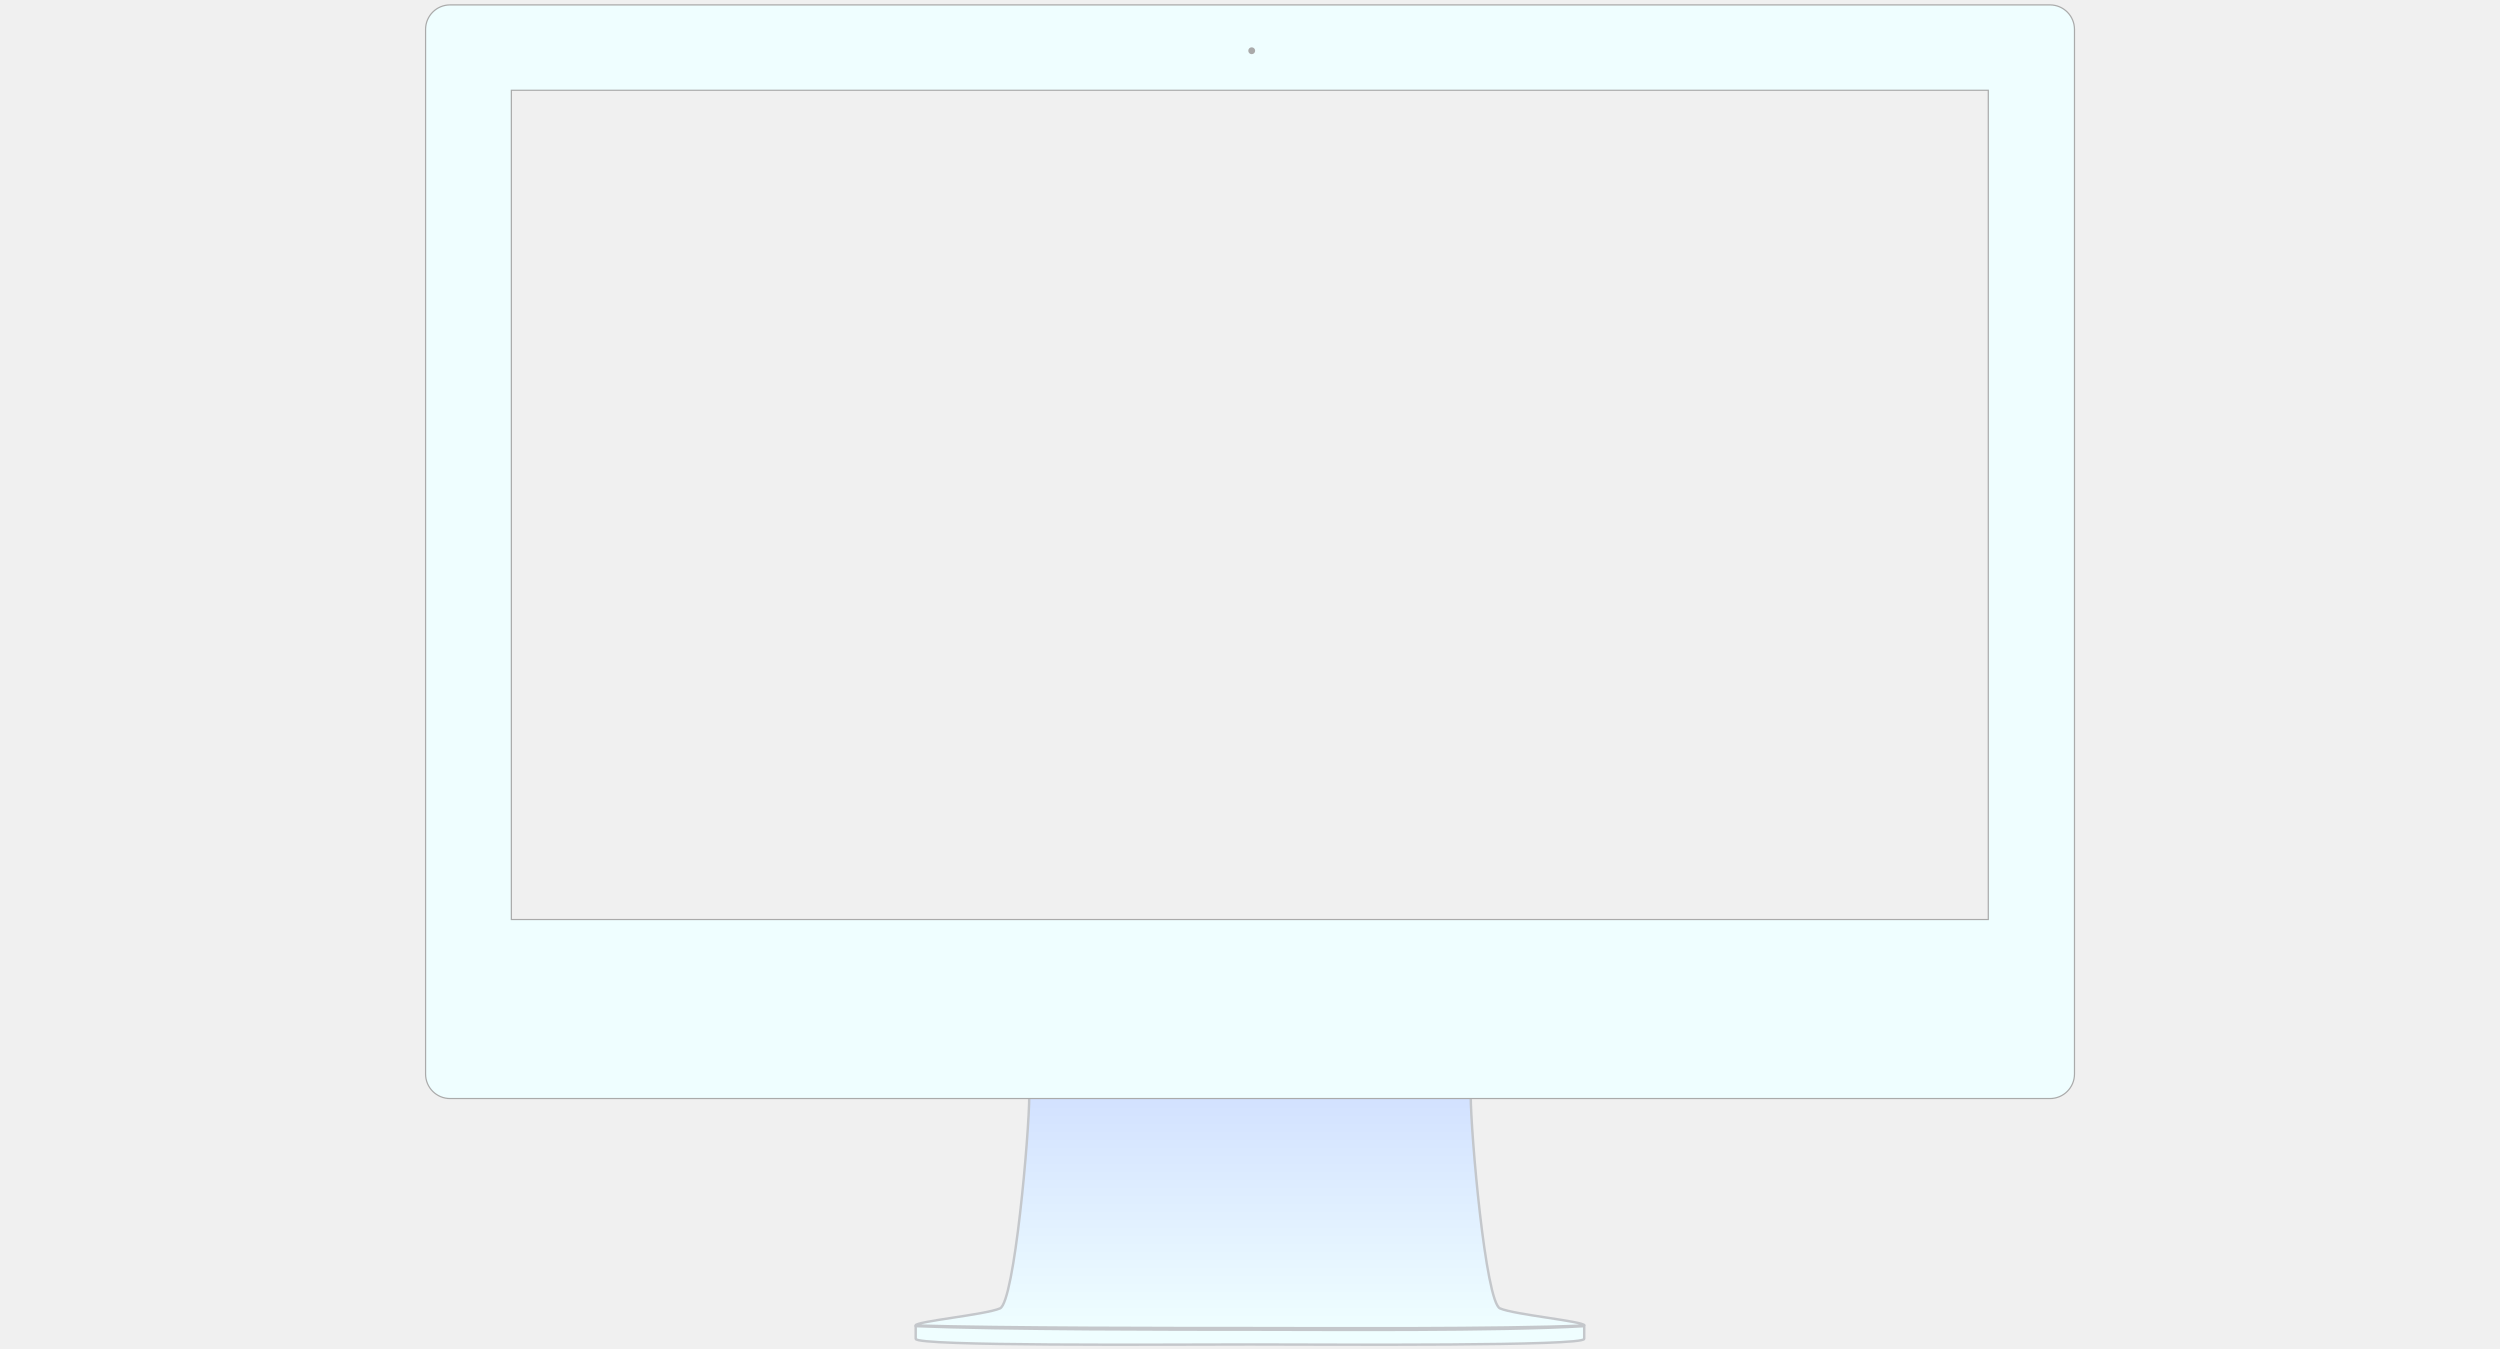
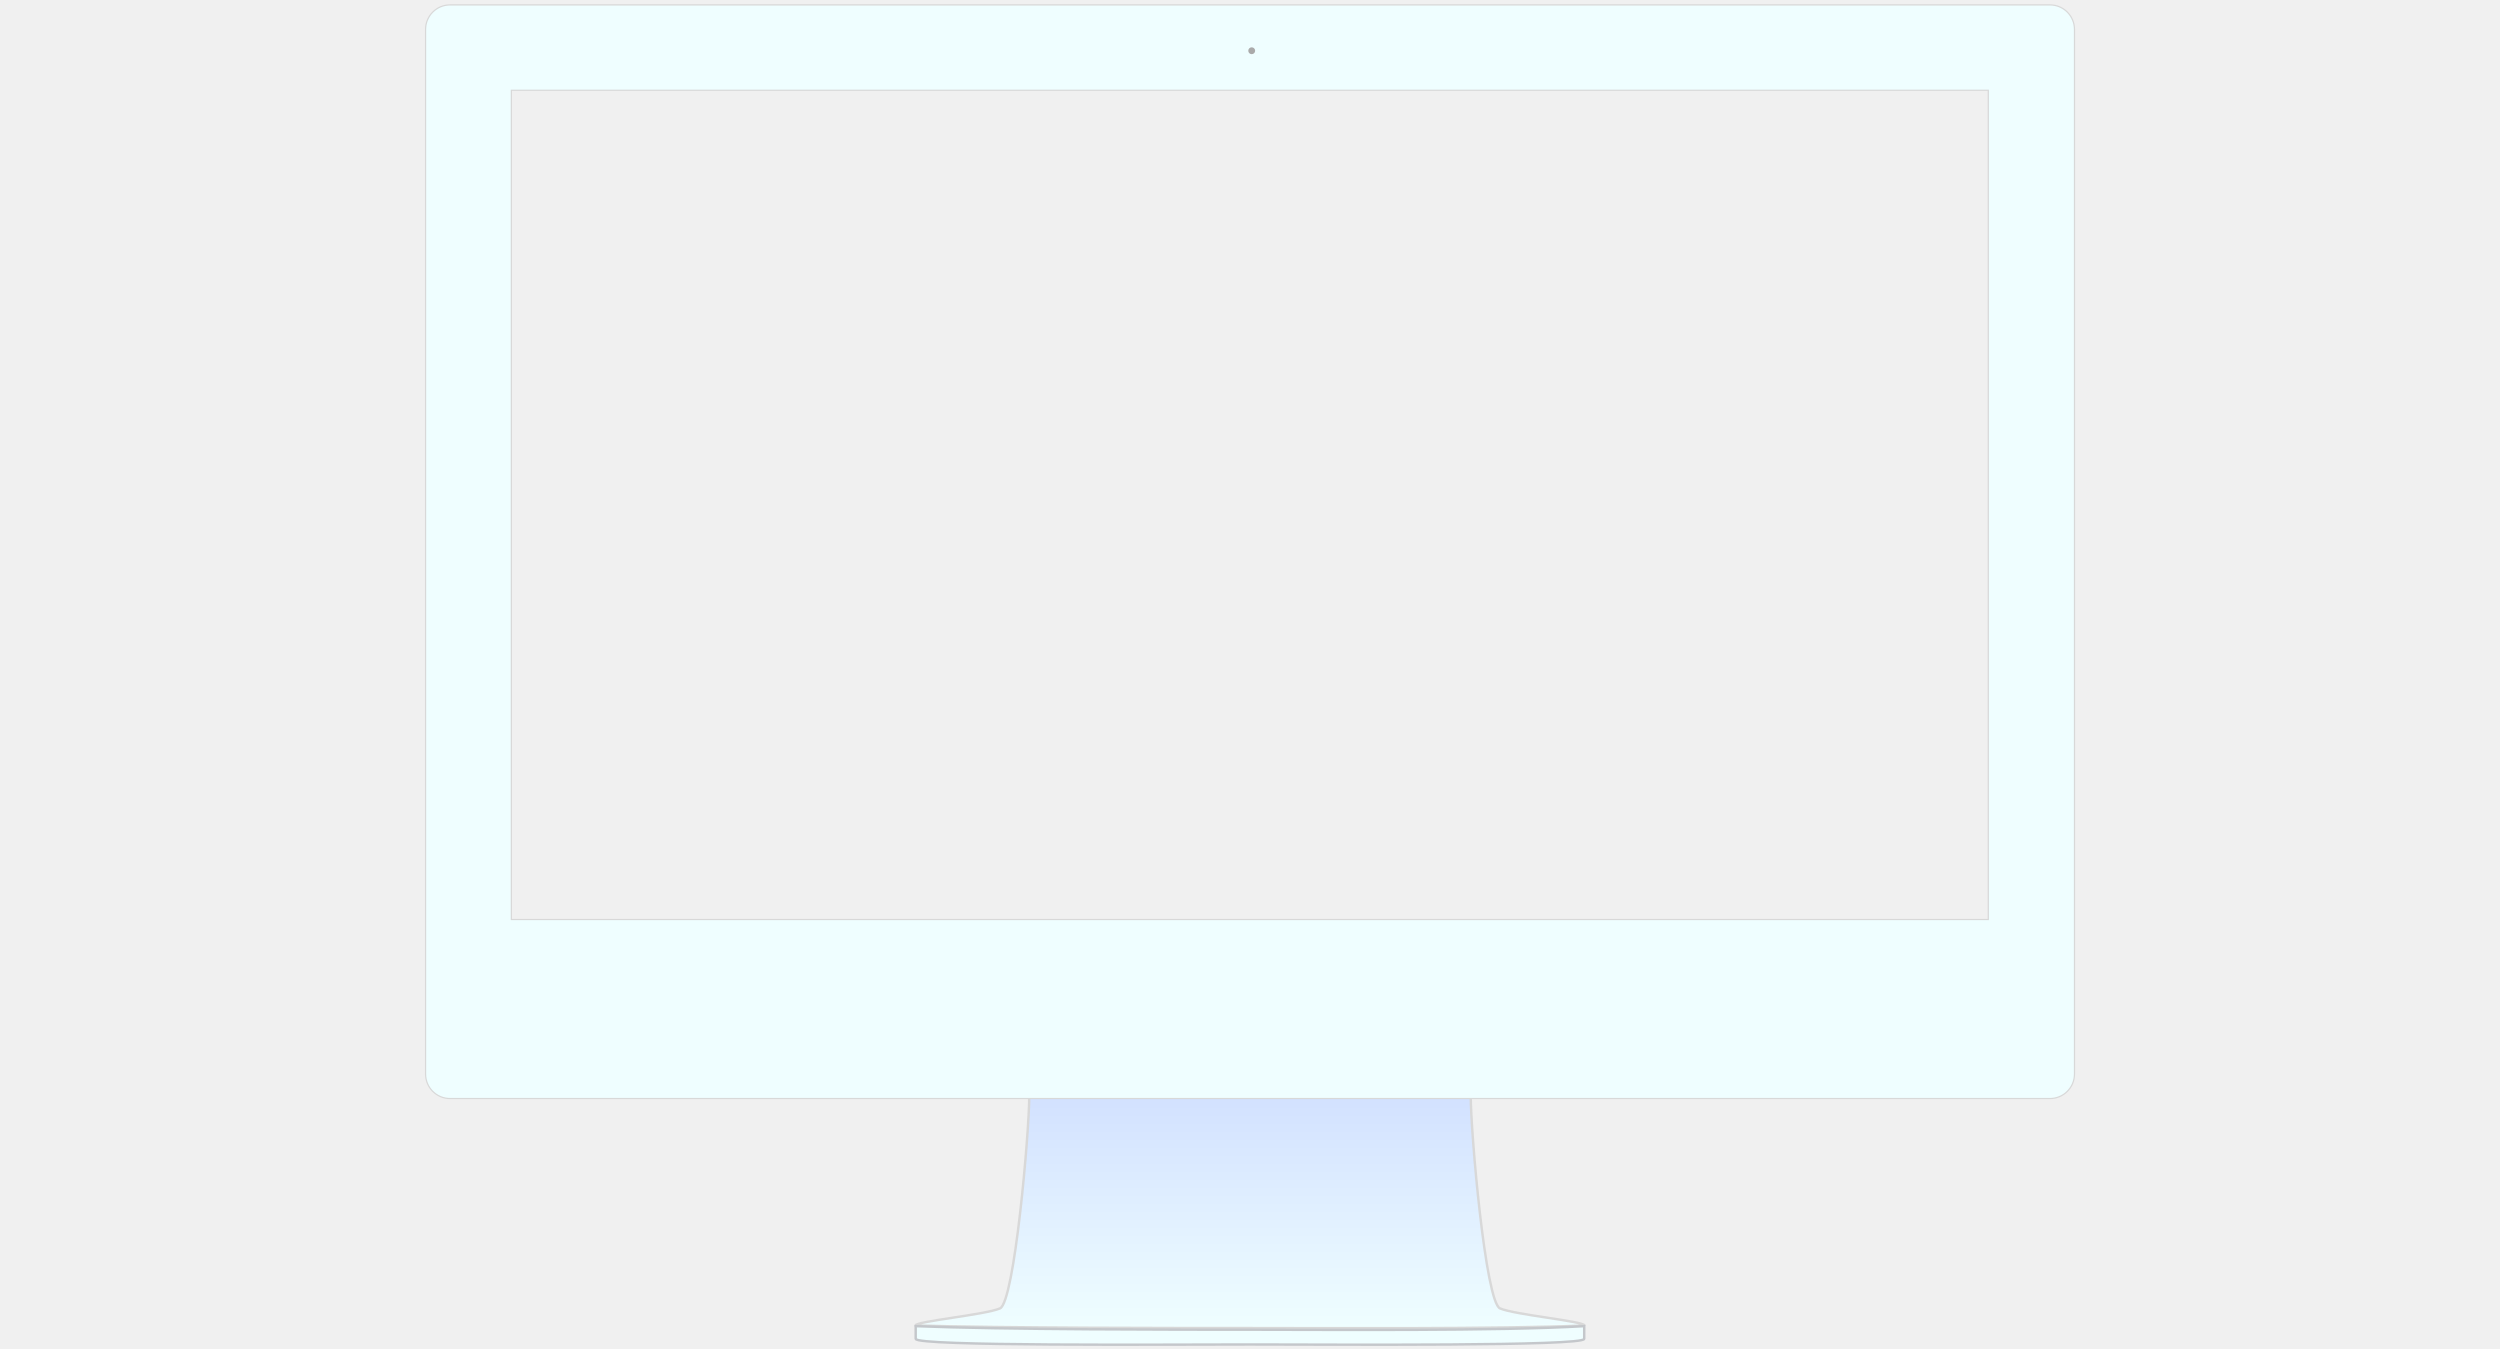
- <svg xmlns="http://www.w3.org/2000/svg" width="1020px" height="550px" viewBox="0 0 1020 550" version="1.1">
+ <svg xmlns="http://www.w3.org/2000/svg" xmlns:xlink="http://www.w3.org/1999/xlink" width="1020px" height="550px" viewBox="0 0 1020 550" version="1.1">
  <defs>
    <linearGradient x1="50%" y1="0%" x2="50%" y2="100%" id="linearGradient-1">
      <stop stop-color="#D2E1FF" offset="0%" />
      <stop stop-color="#EFFEFF" offset="100%" />
    </linearGradient>
+     <rect id="path-2" x="36" y="35" width="602" height="338" />
  </defs>
  <g id="Welcome" stroke="none" stroke-width="1" fill="none" fill-rule="evenodd">
    <g id="Artboard-7">
-       <g id="iMac" transform="translate(173, 2)">
-         <g id="base" transform="translate(200.5154, 445.0497)" stroke="#C4C7CB">
-           <path d="M272.965,93.739 C272.965,92.076 244.385,89.355 238.488,86.784 C232.59,84.214 226.541,15.12 226.541,0 L46.425,0 C46.425,15.12 40.376,84.214 34.478,86.784 C28.58,89.355 0,92.076 0,93.739 C34.932,94.798 107.976,94.798 137.31,94.798 C166.643,94.798 238.654,95.251 272.965,93.739" id="Imported-Layers" fill="url(#linearGradient-1)" />
-           <path d="M0.087,99.208 C0.087,102.263 100.988,101.518 136.465,101.49 C171.941,101.518 272.842,102.263 272.842,99.208 L272.842,95.062 L272.842,94.023 C238.095,96.096 167.008,95.475 137.302,95.475 C107.596,95.475 35.461,95.475 0.087,94.023 L0.087,95.06 L0.087,99.208 Z" id="Imported-Layers" fill="#EFFEFF" />
+       <g id="flow" transform="translate(0, 2)">
+         <g id="iMac" transform="translate(173, 0)">
+           <g id="base" transform="translate(200.5154, 445.0497)">
+             <path d="M272.965,93.739 C272.965,92.076 244.385,89.355 238.488,86.784 C232.59,84.214 226.541,15.12 226.541,0 L46.425,0 C46.425,15.12 40.376,84.214 34.478,86.784 C28.58,89.355 0,92.076 0,93.739 C34.932,94.798 107.976,94.798 137.31,94.798 C166.643,94.798 238.654,95.251 272.965,93.739" id="Imported-Layers" stroke="#D8D8D8" fill="url(#linearGradient-1)" />
+             <path d="M0.087,99.208 C0.087,102.263 100.988,101.518 136.465,101.49 C171.941,101.518 272.842,102.263 272.842,99.208 L272.842,95.062 L272.842,94.023 C238.095,96.096 167.008,95.475 137.302,95.475 C107.596,95.475 35.461,95.475 0.087,94.023 L0.087,95.06 L0.087,99.208 Z" id="Imported-Layers" stroke="#C4C7CB" fill="#EFFEFF" />
+           </g>
+           <g id="screen">
+             <path d="M0.635,9.998 C0.635,4.476 5.109,0 10.634,0 L663.389,0 C668.911,0 673.388,4.471 673.388,9.998 L673.388,436.21 C673.388,441.732 668.914,446.209 663.389,446.209 L10.634,446.209 C5.112,446.209 0.635,441.738 0.635,436.21 L0.635,9.998 Z M35.635,34.83 L638.22,34.83 L638.22,373.17 L35.635,373.17 L35.635,34.83 Z" id="Rectangle-93" stroke="#D8D8D8" stroke-width="0.5" fill="#EFFEFF" />
+             <mask id="mask-3" fill="white">
+               <use xlink:href="#path-2" />
+             </mask>
+             <use id="Mask" xlink:href="#path-2" />
+           </g>
+           <path d="M337.698,20.106 C338.472,20.106 339.099,19.478 339.099,18.703 C339.099,17.928 338.472,17.3 337.698,17.3 C336.924,17.3 336.297,17.928 336.297,18.703 C336.297,19.478 336.924,20.106 337.698,20.106 Z" id="Oval-6" fill="#AAAAAA" />
        </g>
-         <g id="Rectangle-93" stroke-width="0.5" stroke="#AAAAAA" fill="#EFFEFF">
-           <path d="M0.635,9.998 C0.635,4.476 5.109,0 10.634,0 L663.389,0 C668.911,0 673.388,4.471 673.388,9.998 L673.388,436.21 C673.388,441.732 668.914,446.209 663.389,446.209 L10.634,446.209 C5.112,446.209 0.635,441.738 0.635,436.21 L0.635,9.998 Z M35.635,34.83 L638.22,34.83 L638.22,373.17 L35.635,373.17 L35.635,34.83 Z" />
-         </g>
-         <path d="M337.698,20.106 C338.472,20.106 339.099,19.478 339.099,18.703 C339.099,17.928 338.472,17.3 337.698,17.3 C336.924,17.3 336.297,17.928 336.297,18.703 C336.297,19.478 336.924,20.106 337.698,20.106 Z" id="Oval-6" fill="#AAAAAA" />
      </g>
    </g>
  </g>
</svg>
